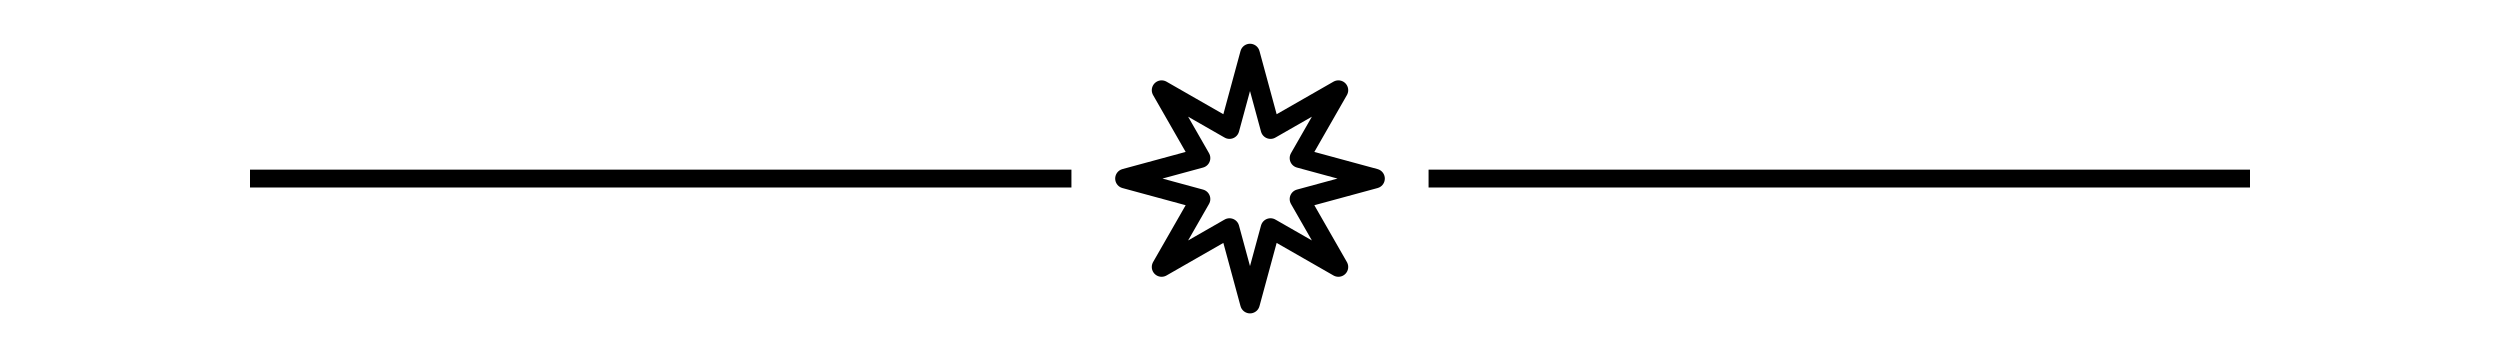
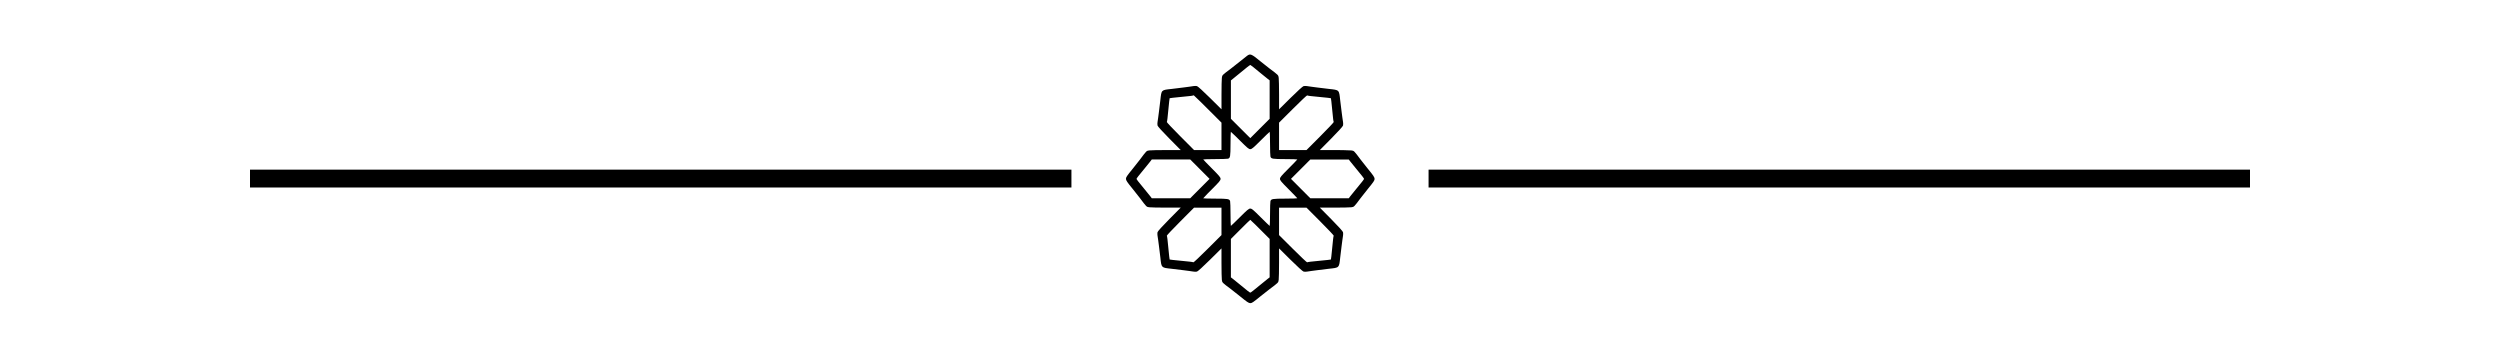
<svg xmlns="http://www.w3.org/2000/svg" aria-hidden="true" viewBox="0 0 140 20">
  <path stroke="currentColor" d="M14 10h46m20 0h46" />
-   <path fill="none" stroke="currentColor" stroke-linejoin="round" stroke-width="1.1" d="m70 3 1.148 4.228L74.95 5.05l-2.178 3.802L77 10l-4.228 1.148 2.178 3.802-3.802-2.178L70 17l-1.148-4.228-3.802 2.178 2.178-3.802L63 10l4.228-1.148L65.05 5.05l3.802 2.178Z" />
+   <path fill="currentColor" fill-rule="evenodd" d="M69.83 3.13c-.06.044-.237.185-.394.313s-.378.303-.492.388c-.512.384-.499.37-.52.528-.011.081-.02.51-.02.954v.808l-.646-.64c-.393-.389-.678-.647-.729-.66a.6.6 0 0 0-.196 0 4 4 0 0 1-.24.036c-.07.007-.218.027-.329.043-.11.017-.403.052-.65.08-.593.064-.57.041-.635.633-.027.248-.062.54-.079.651-.016.111-.036.26-.043.329a4 4 0 0 1-.035.24.6.6 0 0 0 0 .196c.012.05.27.336.66.729l.639.645h-.808c-.444 0-.873.01-.954.02-.158.022-.144.009-.528.521-.085.114-.26.335-.388.492-.34.416-.392.494-.39.58.003.09.071.191.39.579.128.157.303.378.388.492.384.512.37.499.528.52.081.011.51.02.954.02h.808l-.64.646c-.389.393-.647.678-.66.729a.6.6 0 0 0 0 .196 4 4 0 0 1 .036.24c.007.07.027.218.043.329.017.11.052.403.08.65.064.593.041.57.633.635.248.027.54.062.651.079.111.016.26.036.329.043a4 4 0 0 1 .24.035c.062.012.15.012.196 0 .05-.012.336-.27.729-.66l.645-.639v.808c0 .444.01.873.02.954.022.158.009.144.521.528.114.085.335.26.492.389.388.318.489.386.58.388.085.003.163-.049.579-.39.157-.127.378-.302.492-.387.512-.384.499-.37.52-.528.011-.081.02-.51.02-.954v-.808l.646.64c.393.389.678.647.729.66a.6.6 0 0 0 .196 0 4 4 0 0 1 .24-.036c.07-.007.218-.027.328-.043.111-.017.404-.052.651-.08.593-.064.57-.041.635-.633.027-.248.062-.54.079-.651.016-.111.036-.26.043-.329a4 4 0 0 1 .035-.24.6.6 0 0 0 0-.196c-.012-.05-.27-.336-.66-.729l-.639-.646h.808c.444 0 .873-.009.954-.02.158-.021.144-.008.528-.52.085-.114.26-.335.388-.492.34-.416.392-.494.39-.58-.003-.09-.071-.191-.39-.579a18 18 0 0 1-.388-.492c-.384-.512-.37-.499-.528-.52a15 15 0 0 0-.954-.02h-.808l.64-.646c.389-.393.647-.678.66-.729a.6.6 0 0 0 0-.196 4 4 0 0 1-.036-.24 10 10 0 0 0-.043-.328 25 25 0 0 1-.08-.651c-.064-.593-.041-.57-.633-.635-.248-.027-.54-.062-.652-.079a10 10 0 0 0-.328-.043 4 4 0 0 1-.24-.035.6.6 0 0 0-.196 0c-.05.012-.336.27-.729.66l-.645.639v-.808c0-.444-.01-.873-.02-.954-.022-.158-.009-.144-.521-.528-.114-.085-.335-.26-.492-.389-.525-.43-.579-.452-.766-.312m-.006.647c-.21.173-.648.531-.792.646l-.1.08v2.15l.542.542.543.541.542-.542.542-.541V4.5l-.112-.086a17 17 0 0 1-.356-.288q-.572-.475-.61-.488c-.012-.005-.102.058-.2.139m-3.002 1.57a1 1 0 0 1-.183.03c-.276.031-.778.082-.959.098a1 1 0 0 0-.178.025 1 1 0 0 0-.025.178 61 61 0 0 1-.097.958c-.01.094-.026.183-.035.197s.33.374.754.798l.77.772h1.536V6.868l-.768-.766a26 26 0 0 0-.785-.766.05.05 0 0 0-.03.012m5.58.75-.773.77v1.536h1.537l.77-.772c.423-.424.763-.784.754-.798a1 1 0 0 1-.035-.197c-.03-.271-.08-.775-.097-.958a1 1 0 0 0-.025-.178 1 1 0 0 0-.178-.025 58 58 0 0 1-.959-.097 1 1 0 0 1-.196-.035c-.014-.009-.374.33-.798.754m-3.491 1.96c-.002.71-.015.79-.14.829-.037.012-.365.022-.728.023s-.66.01-.66.019c0 .01.218.236.485.504.42.421.486.5.486.583 0 .085-.065.163-.486.584a11 11 0 0 0-.486.504c0 .01.305.018.677.019.71.002.79.015.829.14.012.037.022.365.023.728s.01.66.019.66c.01 0 .236-.218.504-.485.421-.42.5-.486.584-.486s.162.065.583.486c.268.267.494.486.504.486s.018-.298.019-.66c0-.364.011-.692.023-.73.04-.124.118-.137.829-.139.372-.001.676-.01.676-.02 0-.009-.218-.235-.485-.503-.42-.421-.486-.5-.486-.584s.065-.162.486-.583c.267-.268.485-.494.485-.504s-.304-.018-.676-.019c-.71-.002-.79-.015-.829-.14-.012-.037-.022-.365-.023-.728s-.01-.66-.019-.66c-.01 0-.236.218-.504.485-.421.42-.5.486-.584.486s-.162-.065-.583-.486a11 11 0 0 0-.504-.486c-.01 0-.018.305-.019.677m-4.495.986c-.048.062-.178.223-.288.356-.368.443-.481.589-.481.617 0 .027.113.173.48.616.111.133.241.294.289.356l.086.113h2.153l.541-.543.542-.543-.541-.542-.542-.543H64.5zm8.423.43-.542.542.541.543.542.543h2.153l.086-.113c.048-.062.178-.223.288-.356.368-.443.481-.589.481-.617 0-.027-.113-.173-.48-.616a16 16 0 0 1-.289-.356l-.086-.112h-2.153zm-6.74 2.927c-.423.424-.763.784-.754.798s.024.103.035.197c.03.271.08.775.097.958a1 1 0 0 0 .025.178 1 1 0 0 0 .178.025c.183.016.687.067.959.097.093.01.182.026.196.035s.374-.33.798-.754l.772-.77v-1.537h-1.536zm5.53-.004v.768l.773.77c.424.423.784.763.798.754s.103-.024.197-.035c.271-.03.775-.08.958-.097a1 1 0 0 0 .178-.025 1 1 0 0 0 .025-.178c.016-.183.067-.687.097-.958.01-.094.026-.183.035-.197s-.33-.374-.754-.798l-.77-.773h-1.537zm-2.162.449-.535.535v2.151l.113.086c.062.048.223.178.356.288.443.368.589.481.617.481.027 0 .173-.113.616-.48.133-.111.294-.241.356-.289l.112-.086v-2.153l-.535-.534a14 14 0 0 0-.55-.534c-.009 0-.256.24-.55.535" />
</svg>
